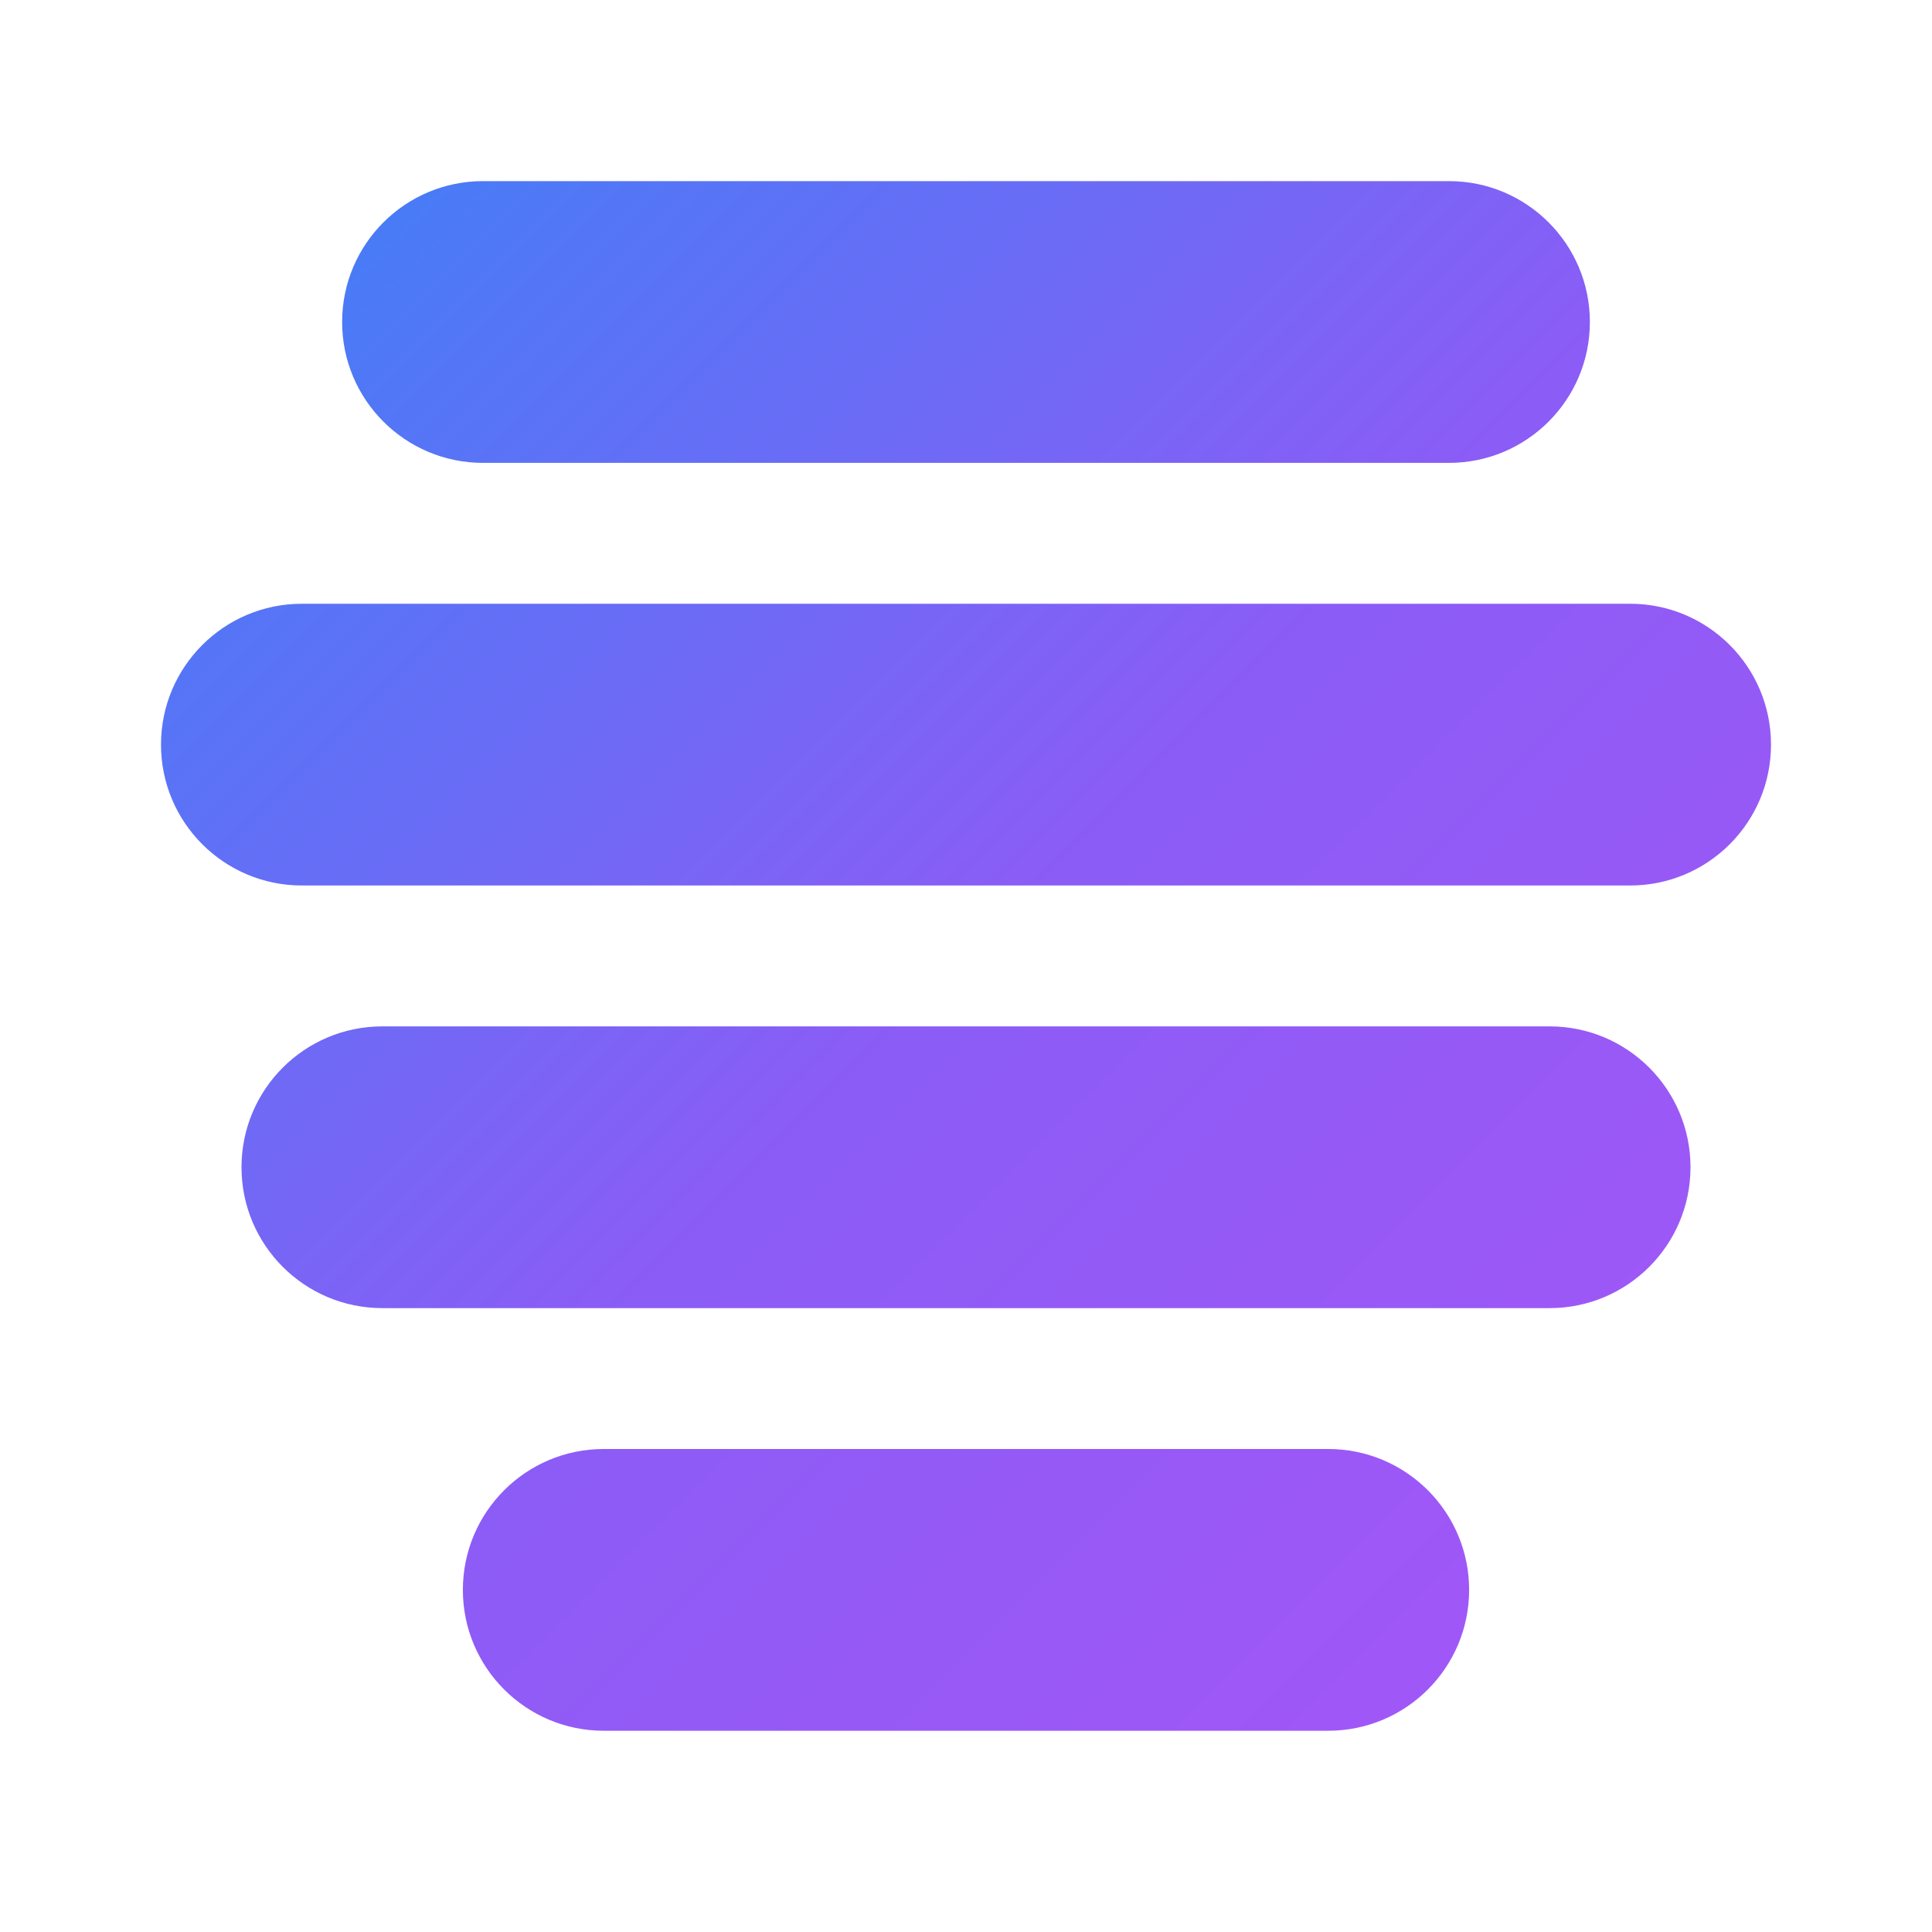
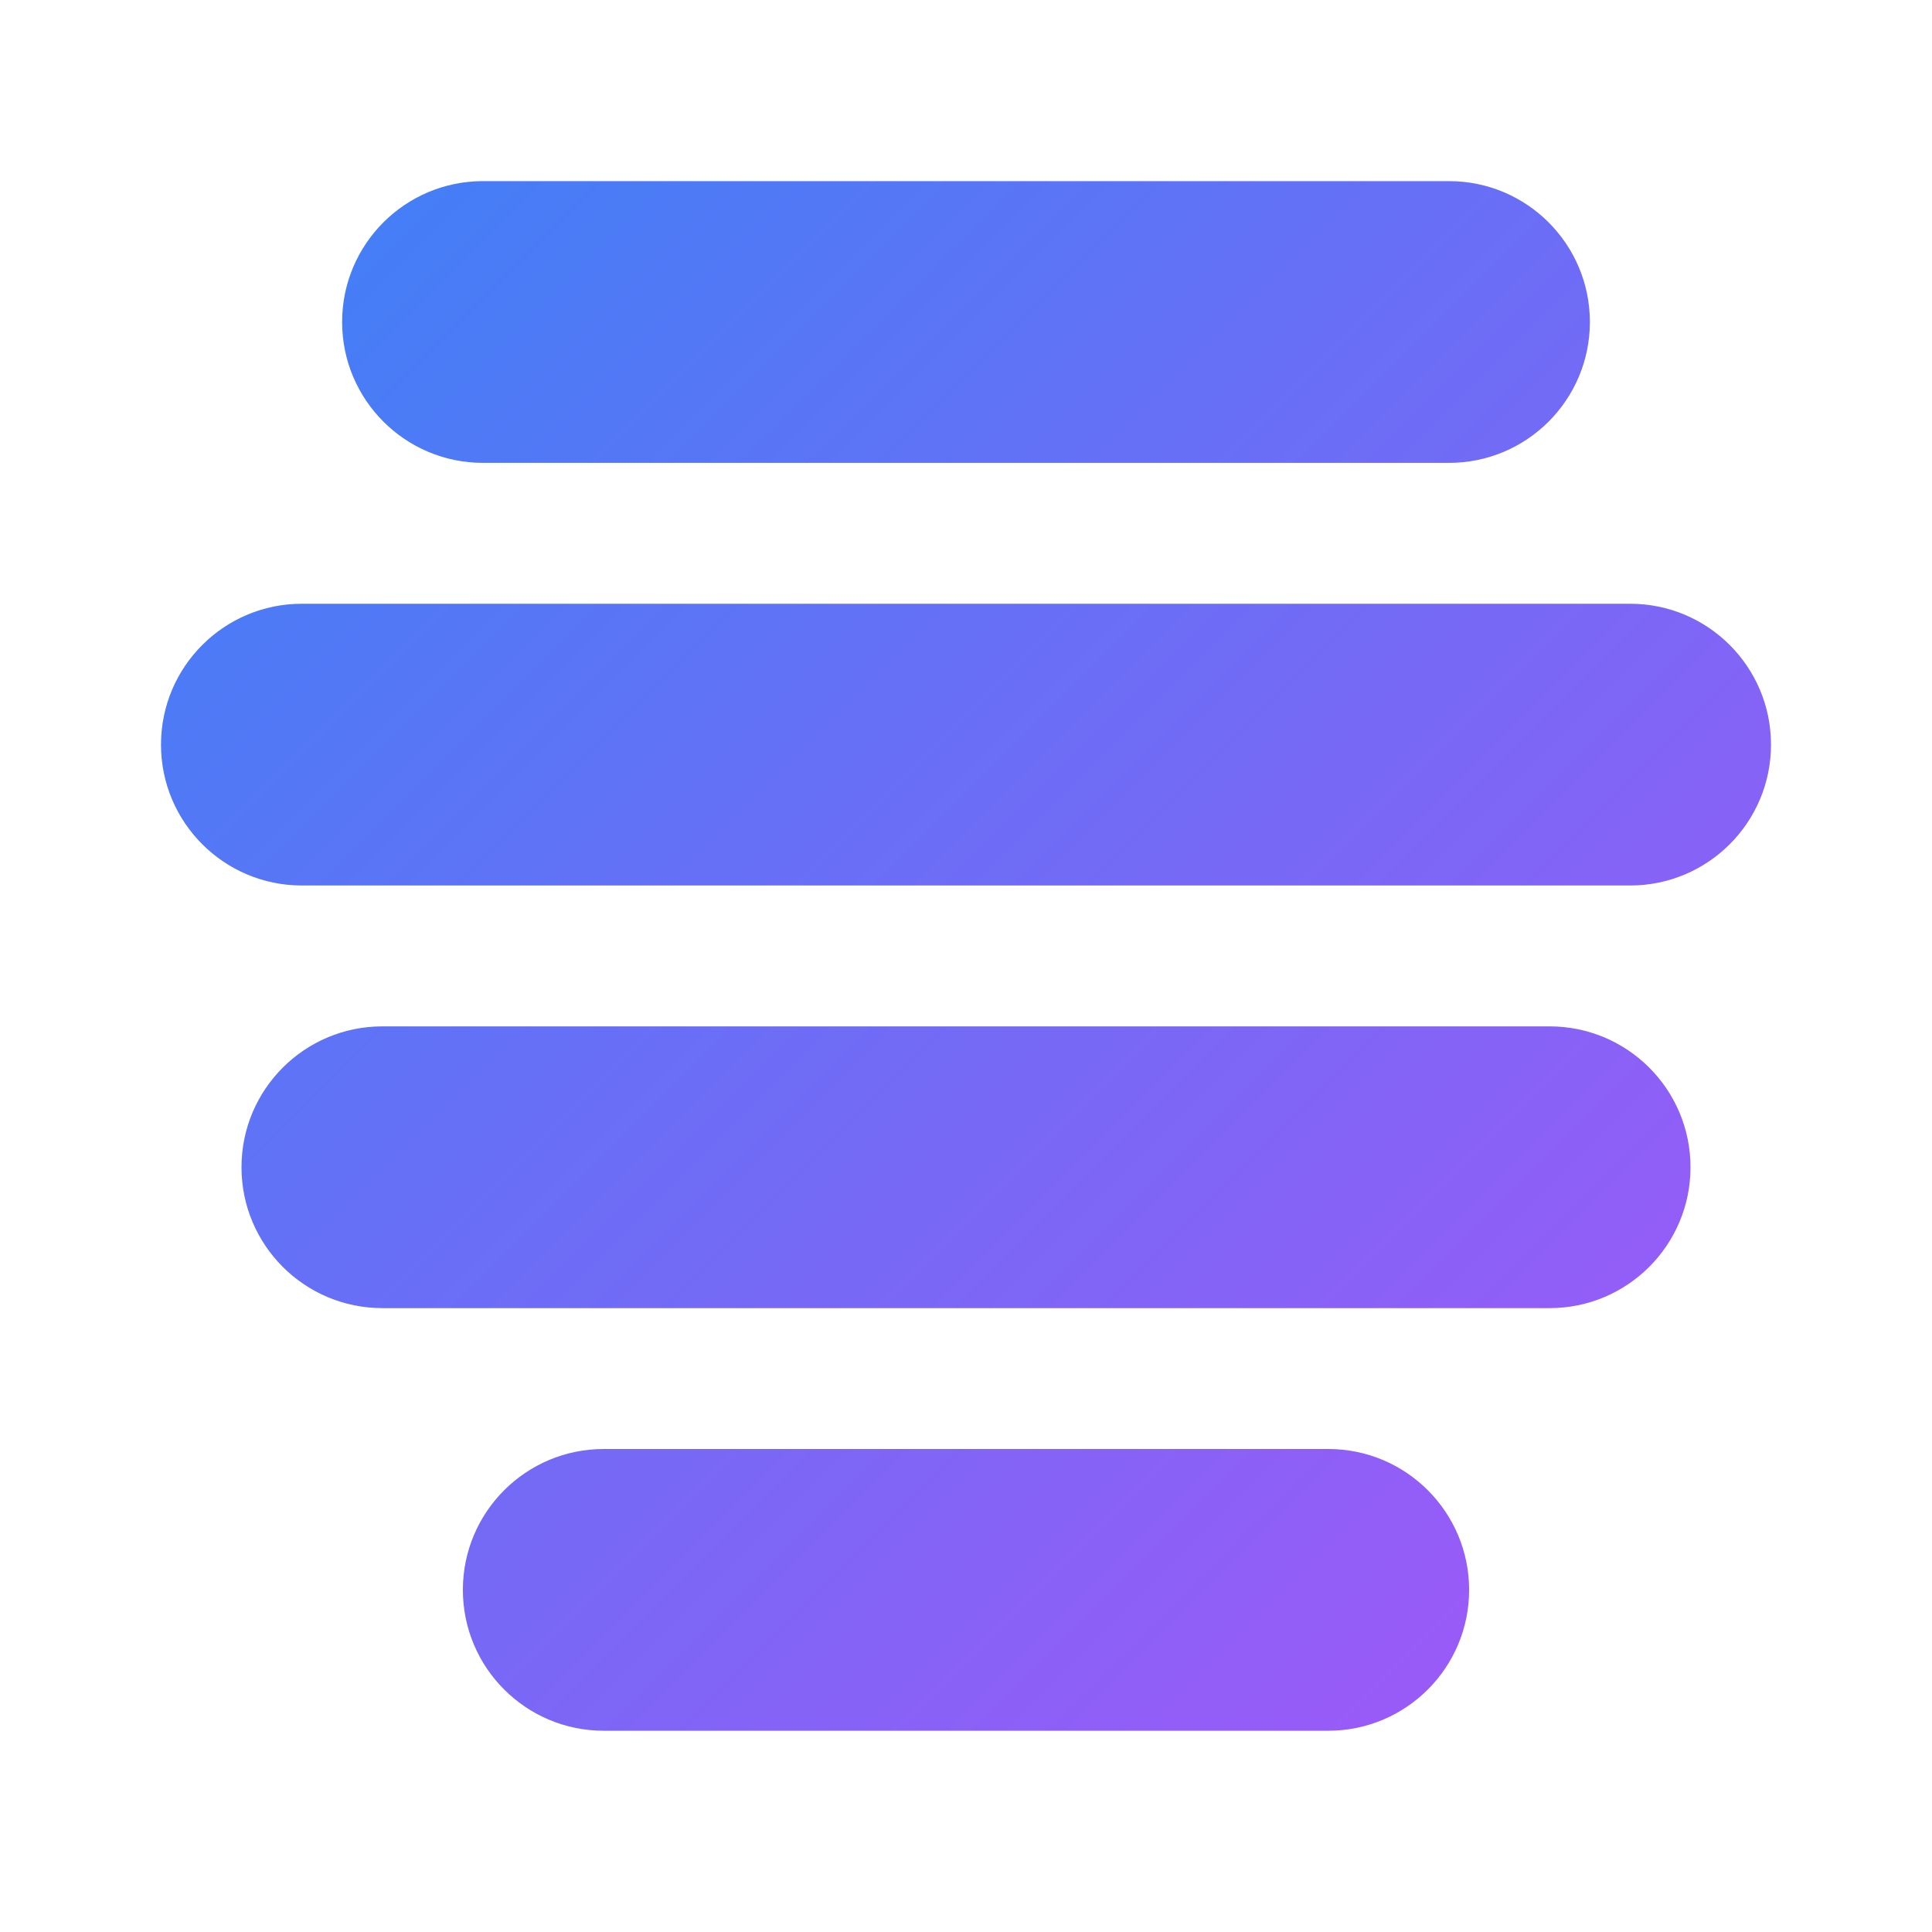
<svg xmlns="http://www.w3.org/2000/svg" viewBox="0 0 96 96" width="96" height="96" role="img" aria-label="Hivey AI">
  <defs>
    <linearGradient id="hive" x1="8" y1="8" x2="88" y2="88" gradientUnits="userSpaceOnUse">
      <stop offset="0" stop-color="#3b82f6" />
-       <stop offset="0.5" stop-color="#8b5cf6" />
+       <stop offset="0.5" stop-color="#716bf6" />
      <stop offset="1" stop-color="#a855f7" />
    </linearGradient>
  </defs>
  <g fill="url(#hive)">
    <rect x="17" y="9" width="62" height="14" rx="7" />
    <rect x="8" y="30" width="80" height="14" rx="7" />
    <rect x="12" y="51" width="72" height="14" rx="7" />
    <rect x="23" y="72" width="50" height="14" rx="7" />
  </g>
</svg>
